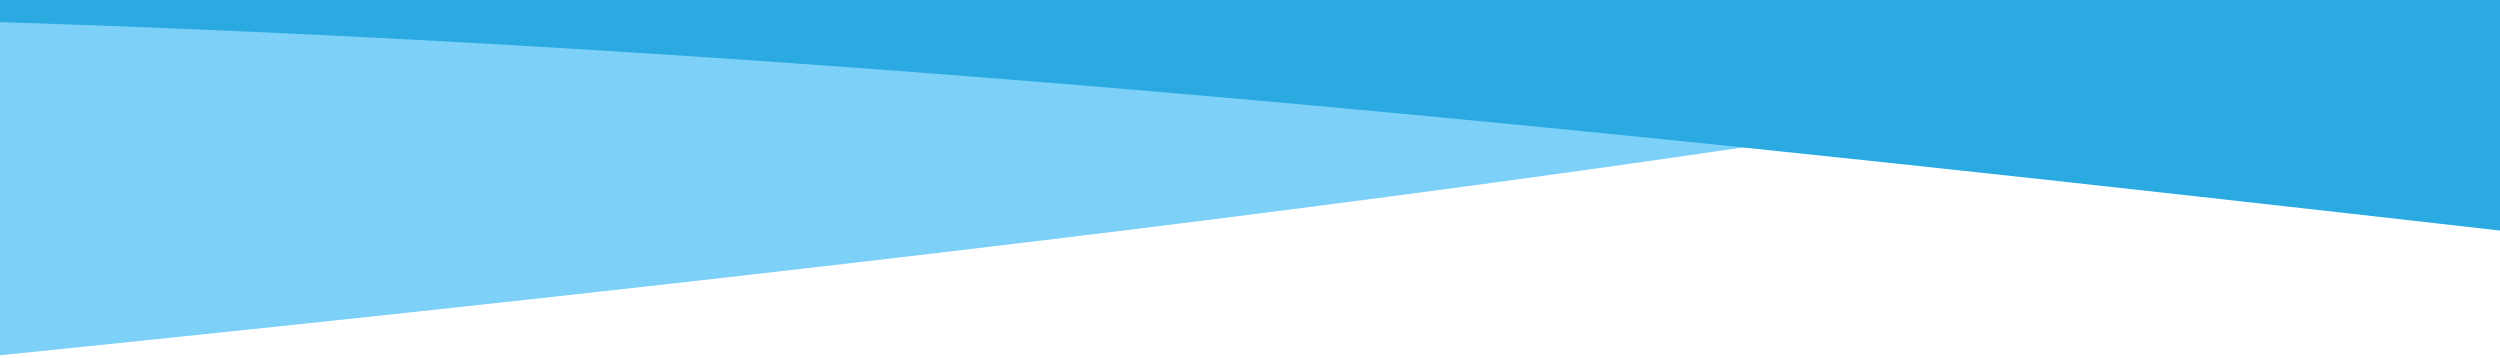
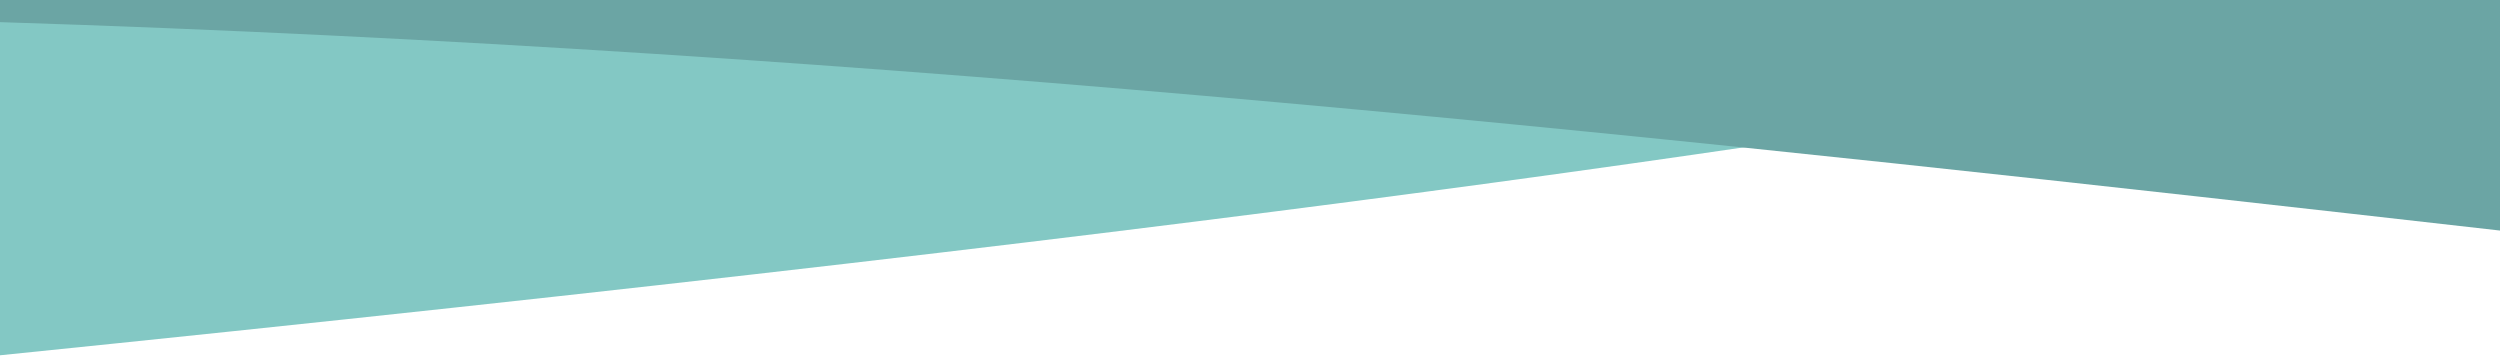
<svg xmlns="http://www.w3.org/2000/svg" width="280" height="40" viewBox="0 0 280 40" id="svg9103" version="1.1">
  <defs id="defs9105" />
  <g id="layer1" transform="translate(0,-1012.362)">
-     <path style="fill:#7dd1f8;fill-opacity:1;fill-rule:evenodd;stroke:none;stroke-width:1px;stroke-linecap:butt;stroke-linejoin:miter;stroke-opacity:1" d="m 264.301,1000.237 -264.301,0 0,51.917 c 72.088,-7.338 125.238,-13.617 167.631,-19.382 40.967,-5.57 71.889,-10.659 100.152,-15.757 29.882,-5.39 -36.144,-10.79 -3.482,-16.778 z" id="path9111" />
-     <path style="fill:#2baae2;fill-opacity:1;fill-rule:evenodd;stroke:none;stroke-width:1px;stroke-linecap:butt;stroke-linejoin:miter;stroke-opacity:1" d="m 280,1000.292 -280,0 0,14.55 c 99.439,3.149 189.889,13.117 280,23.342 z" id="path9111-6" />
+     <path style="fill:#83c8c4;fill-opacity:1;fill-rule:evenodd;stroke:none;stroke-width:1px;stroke-linecap:butt;stroke-linejoin:miter;stroke-opacity:1" d="m 264.301,1000.237 -264.301,0 0,51.917 c 72.088,-7.338 125.238,-13.617 167.631,-19.382 40.967,-5.57 71.889,-10.659 100.152,-15.757 29.882,-5.39 -36.144,-10.79 -3.482,-16.778 z" id="path9111" />
+     <path style="fill:#6ba5a4;fill-opacity:1;fill-rule:evenodd;stroke:none;stroke-width:1px;stroke-linecap:butt;stroke-linejoin:miter;stroke-opacity:1" d="m 280,1000.292 -280,0 0,14.55 c 99.439,3.149 189.889,13.117 280,23.342 z" id="path9111-6" />
  </g>
</svg>
